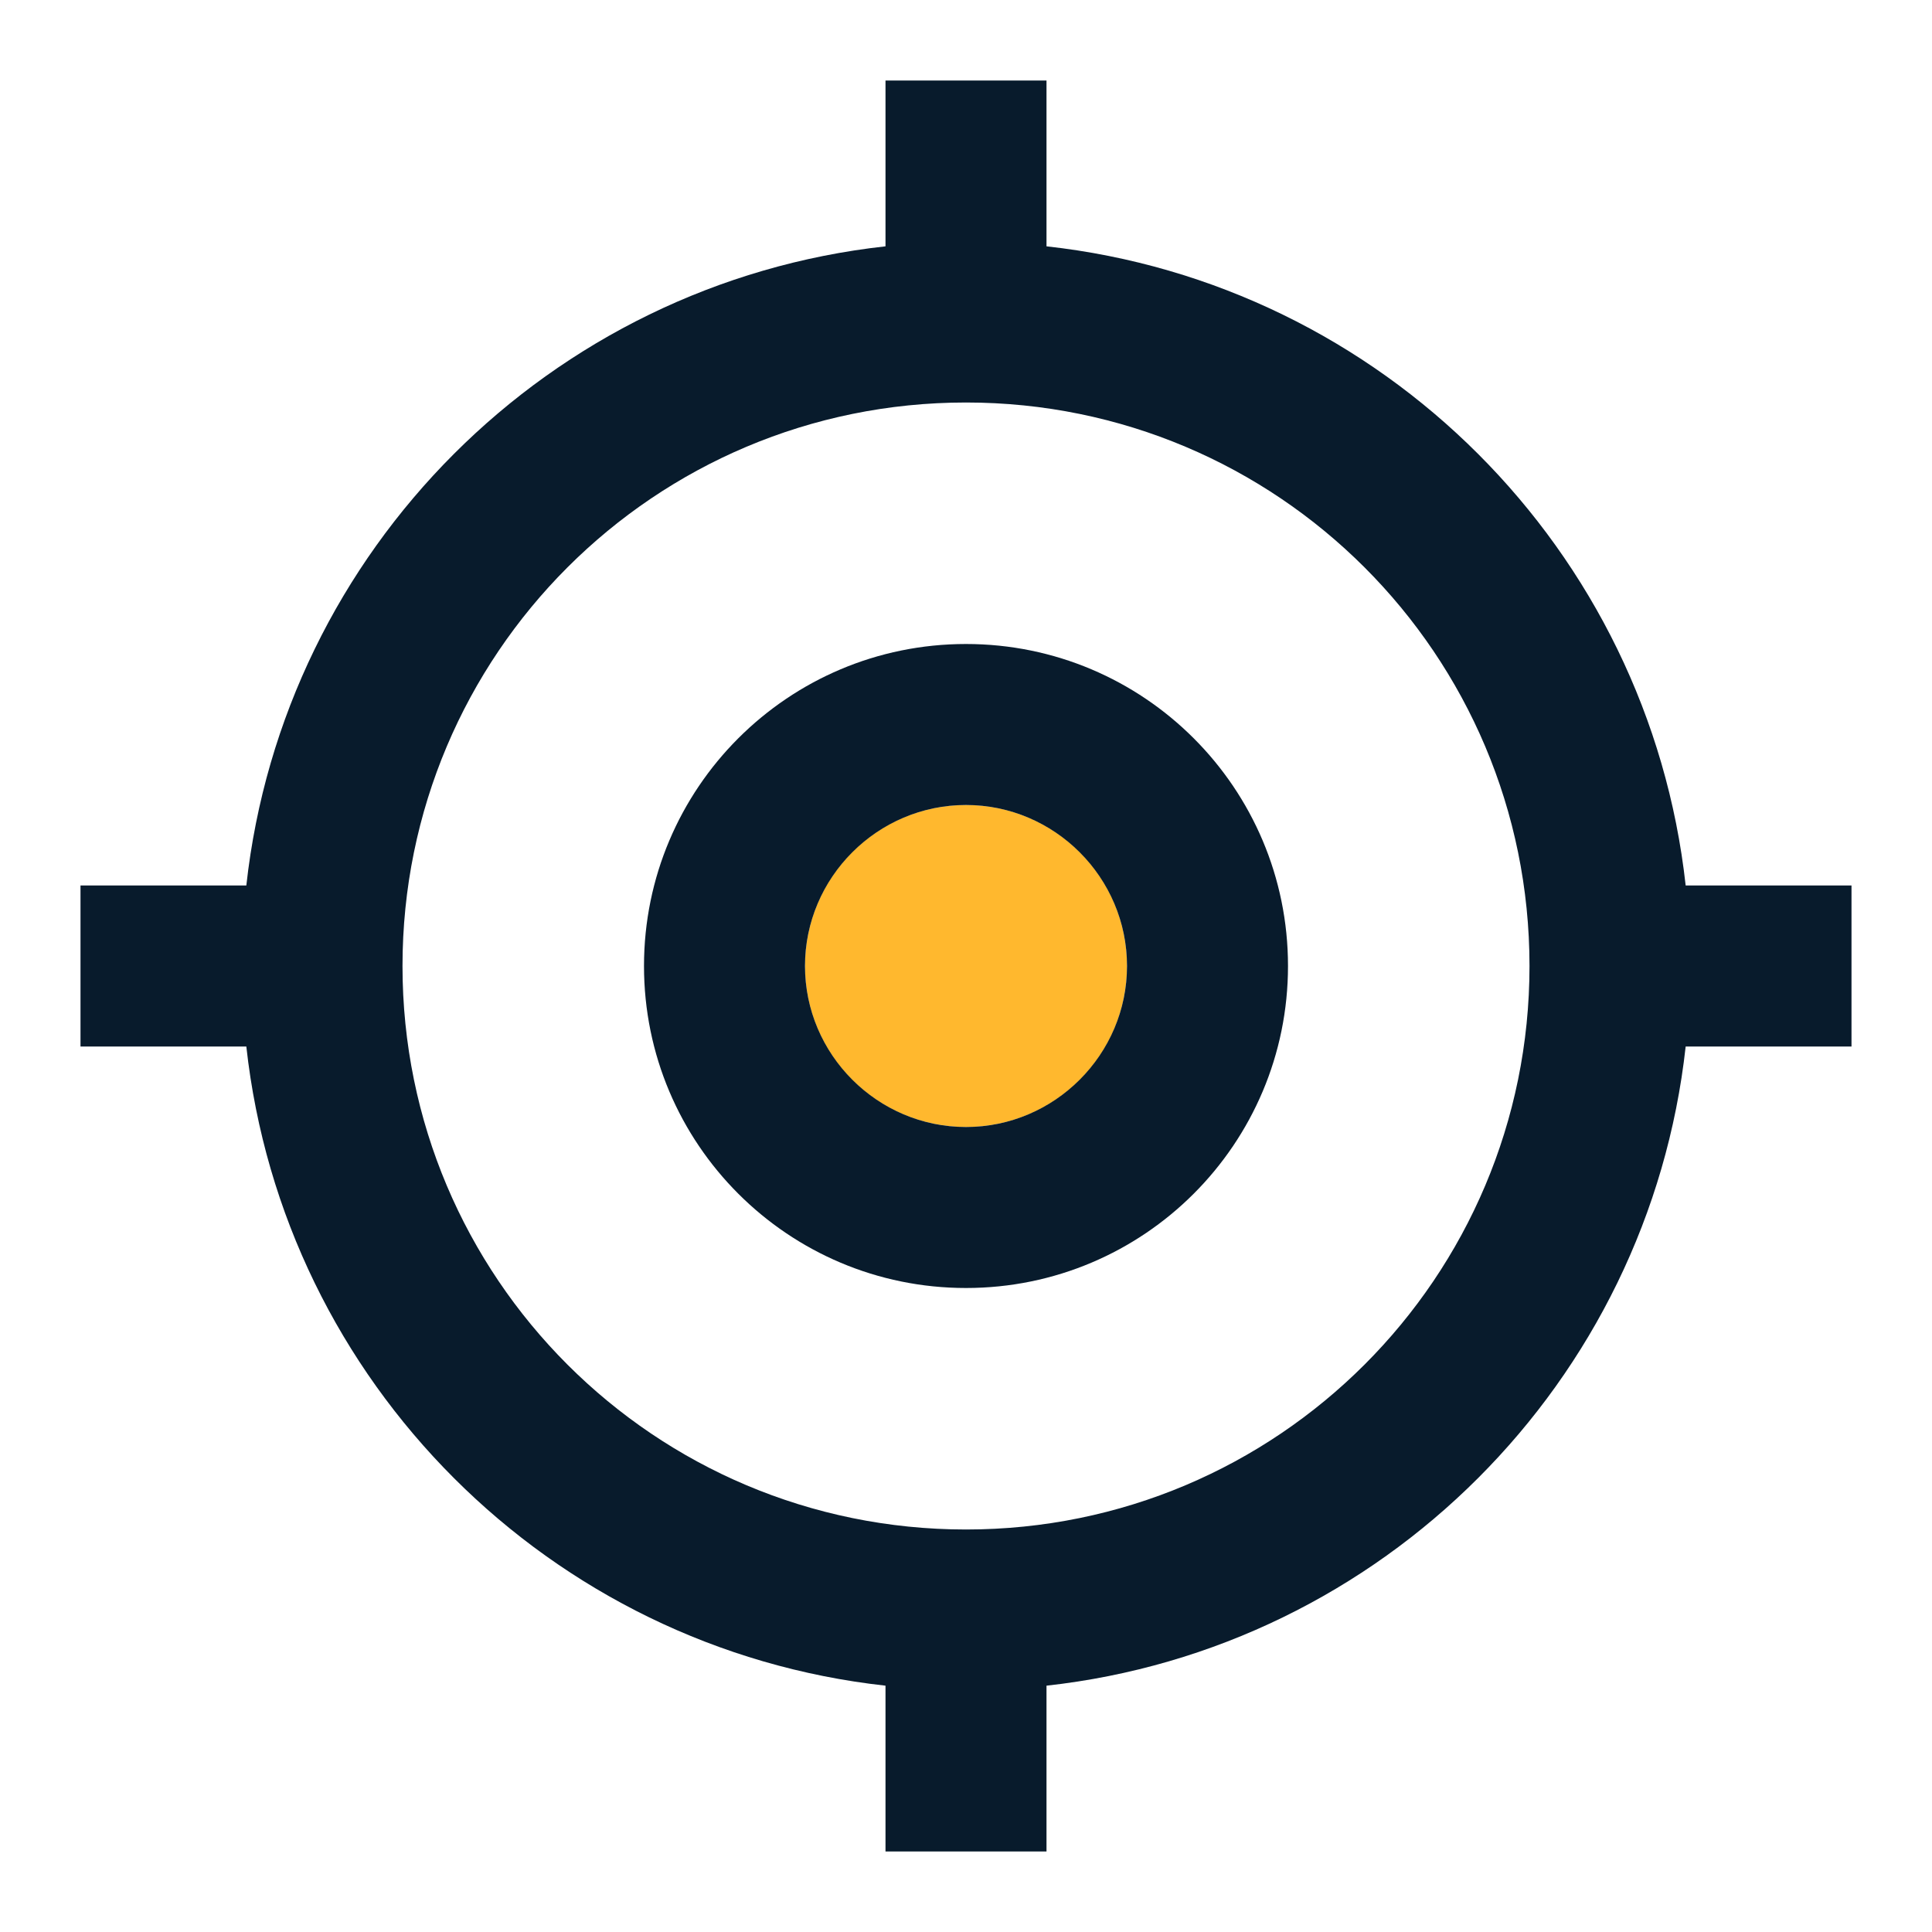
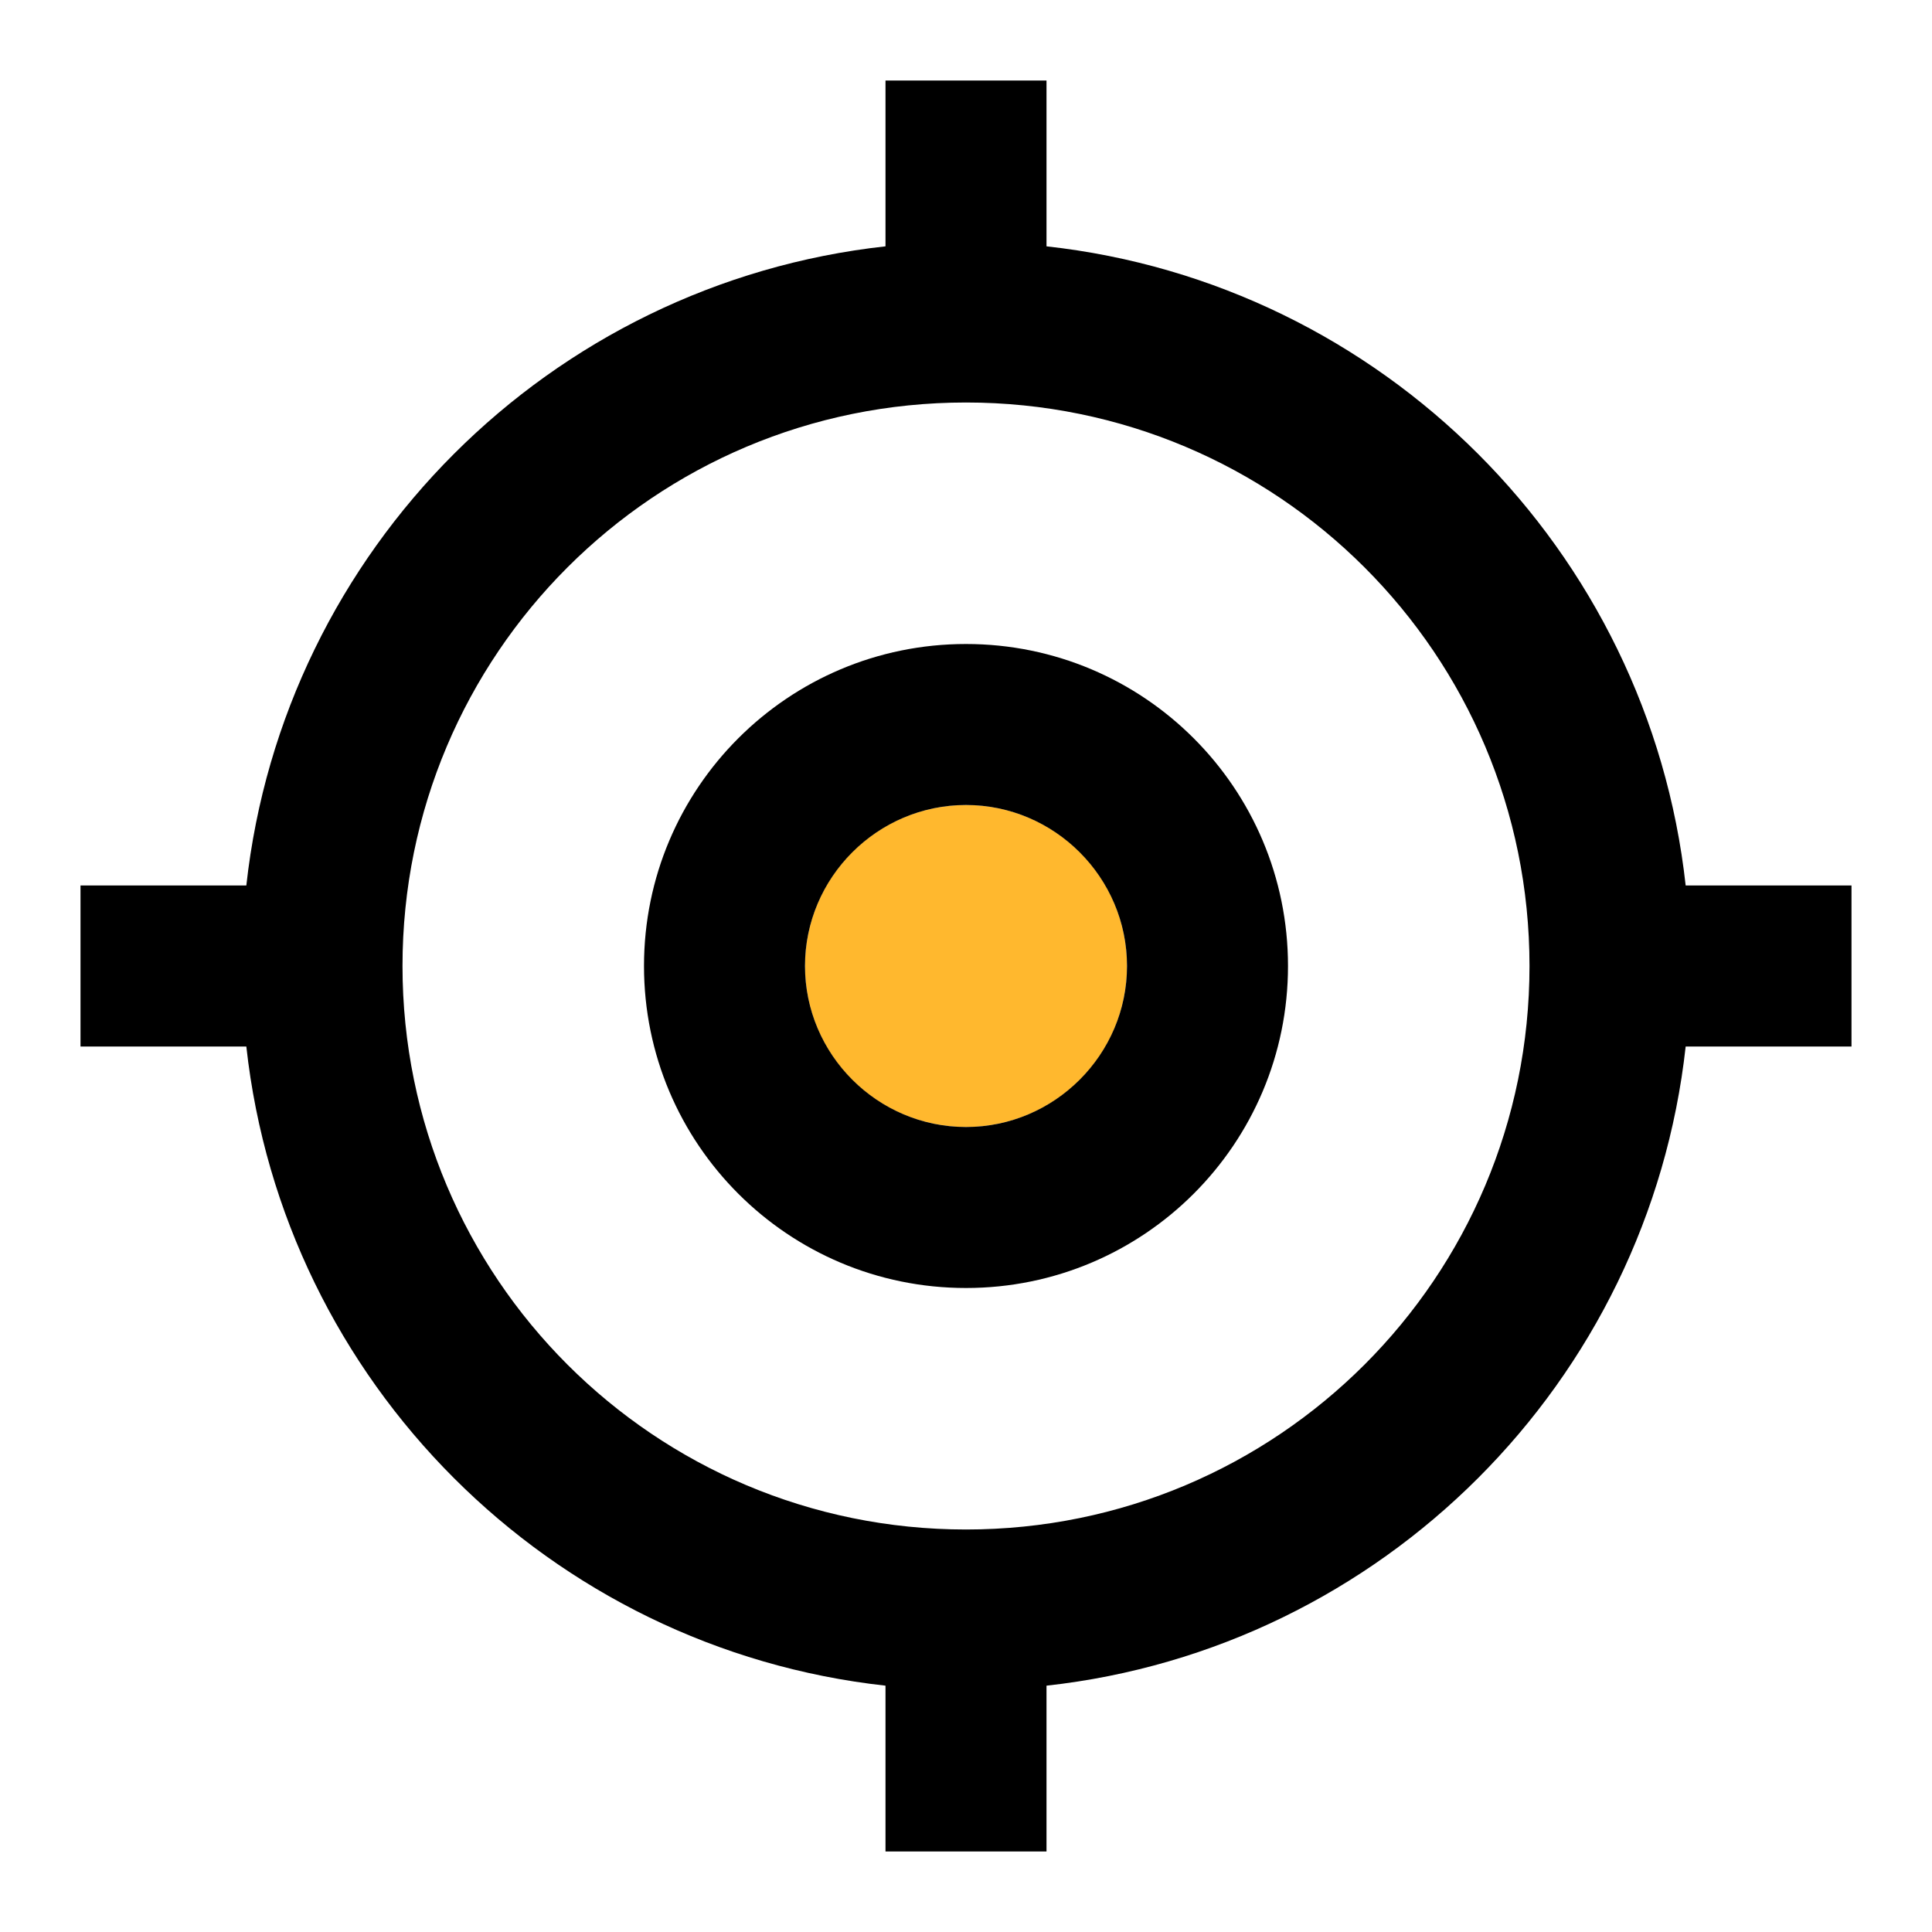
<svg xmlns="http://www.w3.org/2000/svg" width="24" height="24" viewBox="0 0 24 24" fill="none">
-   <path d="M13 3.06V1H11V3.06C6.83 3.52 3.52 6.83 3.06 11H1V13H3.06C3.52 17.17 6.83 20.48 11 20.94V23H13V20.94C17.17 20.48 20.48 17.17 20.94 13H23V11H20.94C20.48 6.83 17.17 3.52 13 3.06ZM12 19C8.13 19 5 15.87 5 12C5 8.13 8.13 5 12 5C15.87 5 19 8.13 19 12C19 15.87 15.87 19 12 19Z" fill="#081B2C" />
+   <path d="M13 3.06V1H11V3.06C6.83 3.52 3.52 6.83 3.06 11H1V13H3.06C3.52 17.17 6.83 20.48 11 20.94V23H13V20.94C17.17 20.48 20.48 17.17 20.94 13H23V11H20.94C20.48 6.83 17.17 3.52 13 3.06ZM12 19C8.13 19 5 15.87 5 12C5 8.13 8.13 5 12 5C15.87 5 19 8.13 19 12C19 15.87 15.87 19 12 19Z" fill="currentColor" />
  <path d="M12 14C13.105 14 14 13.105 14 12C14 10.895 13.105 10 12 10C10.895 10 10 10.895 10 12C10 13.105 10.895 14 12 14Z" fill="#FFB82E" />
-   <path d="M12 8C9.79 8 8 9.79 8 12C8 14.21 9.79 16 12 16C14.21 16 16 14.21 16 12C16 9.79 14.21 8 12 8ZM12 14C10.9 14 10 13.1 10 12C10 10.9 10.9 10 12 10C13.1 10 14 10.9 14 12C14 13.1 13.1 14 12 14Z" fill="#081B2C" />
+   <path d="M12 8C9.79 8 8 9.79 8 12C8 14.21 9.79 16 12 16C14.21 16 16 14.21 16 12C16 9.79 14.21 8 12 8ZM12 14C10.9 14 10 13.1 10 12C10 10.9 10.9 10 12 10C13.1 10 14 10.9 14 12C14 13.1 13.1 14 12 14Z" fill="currentColor" />
</svg>
